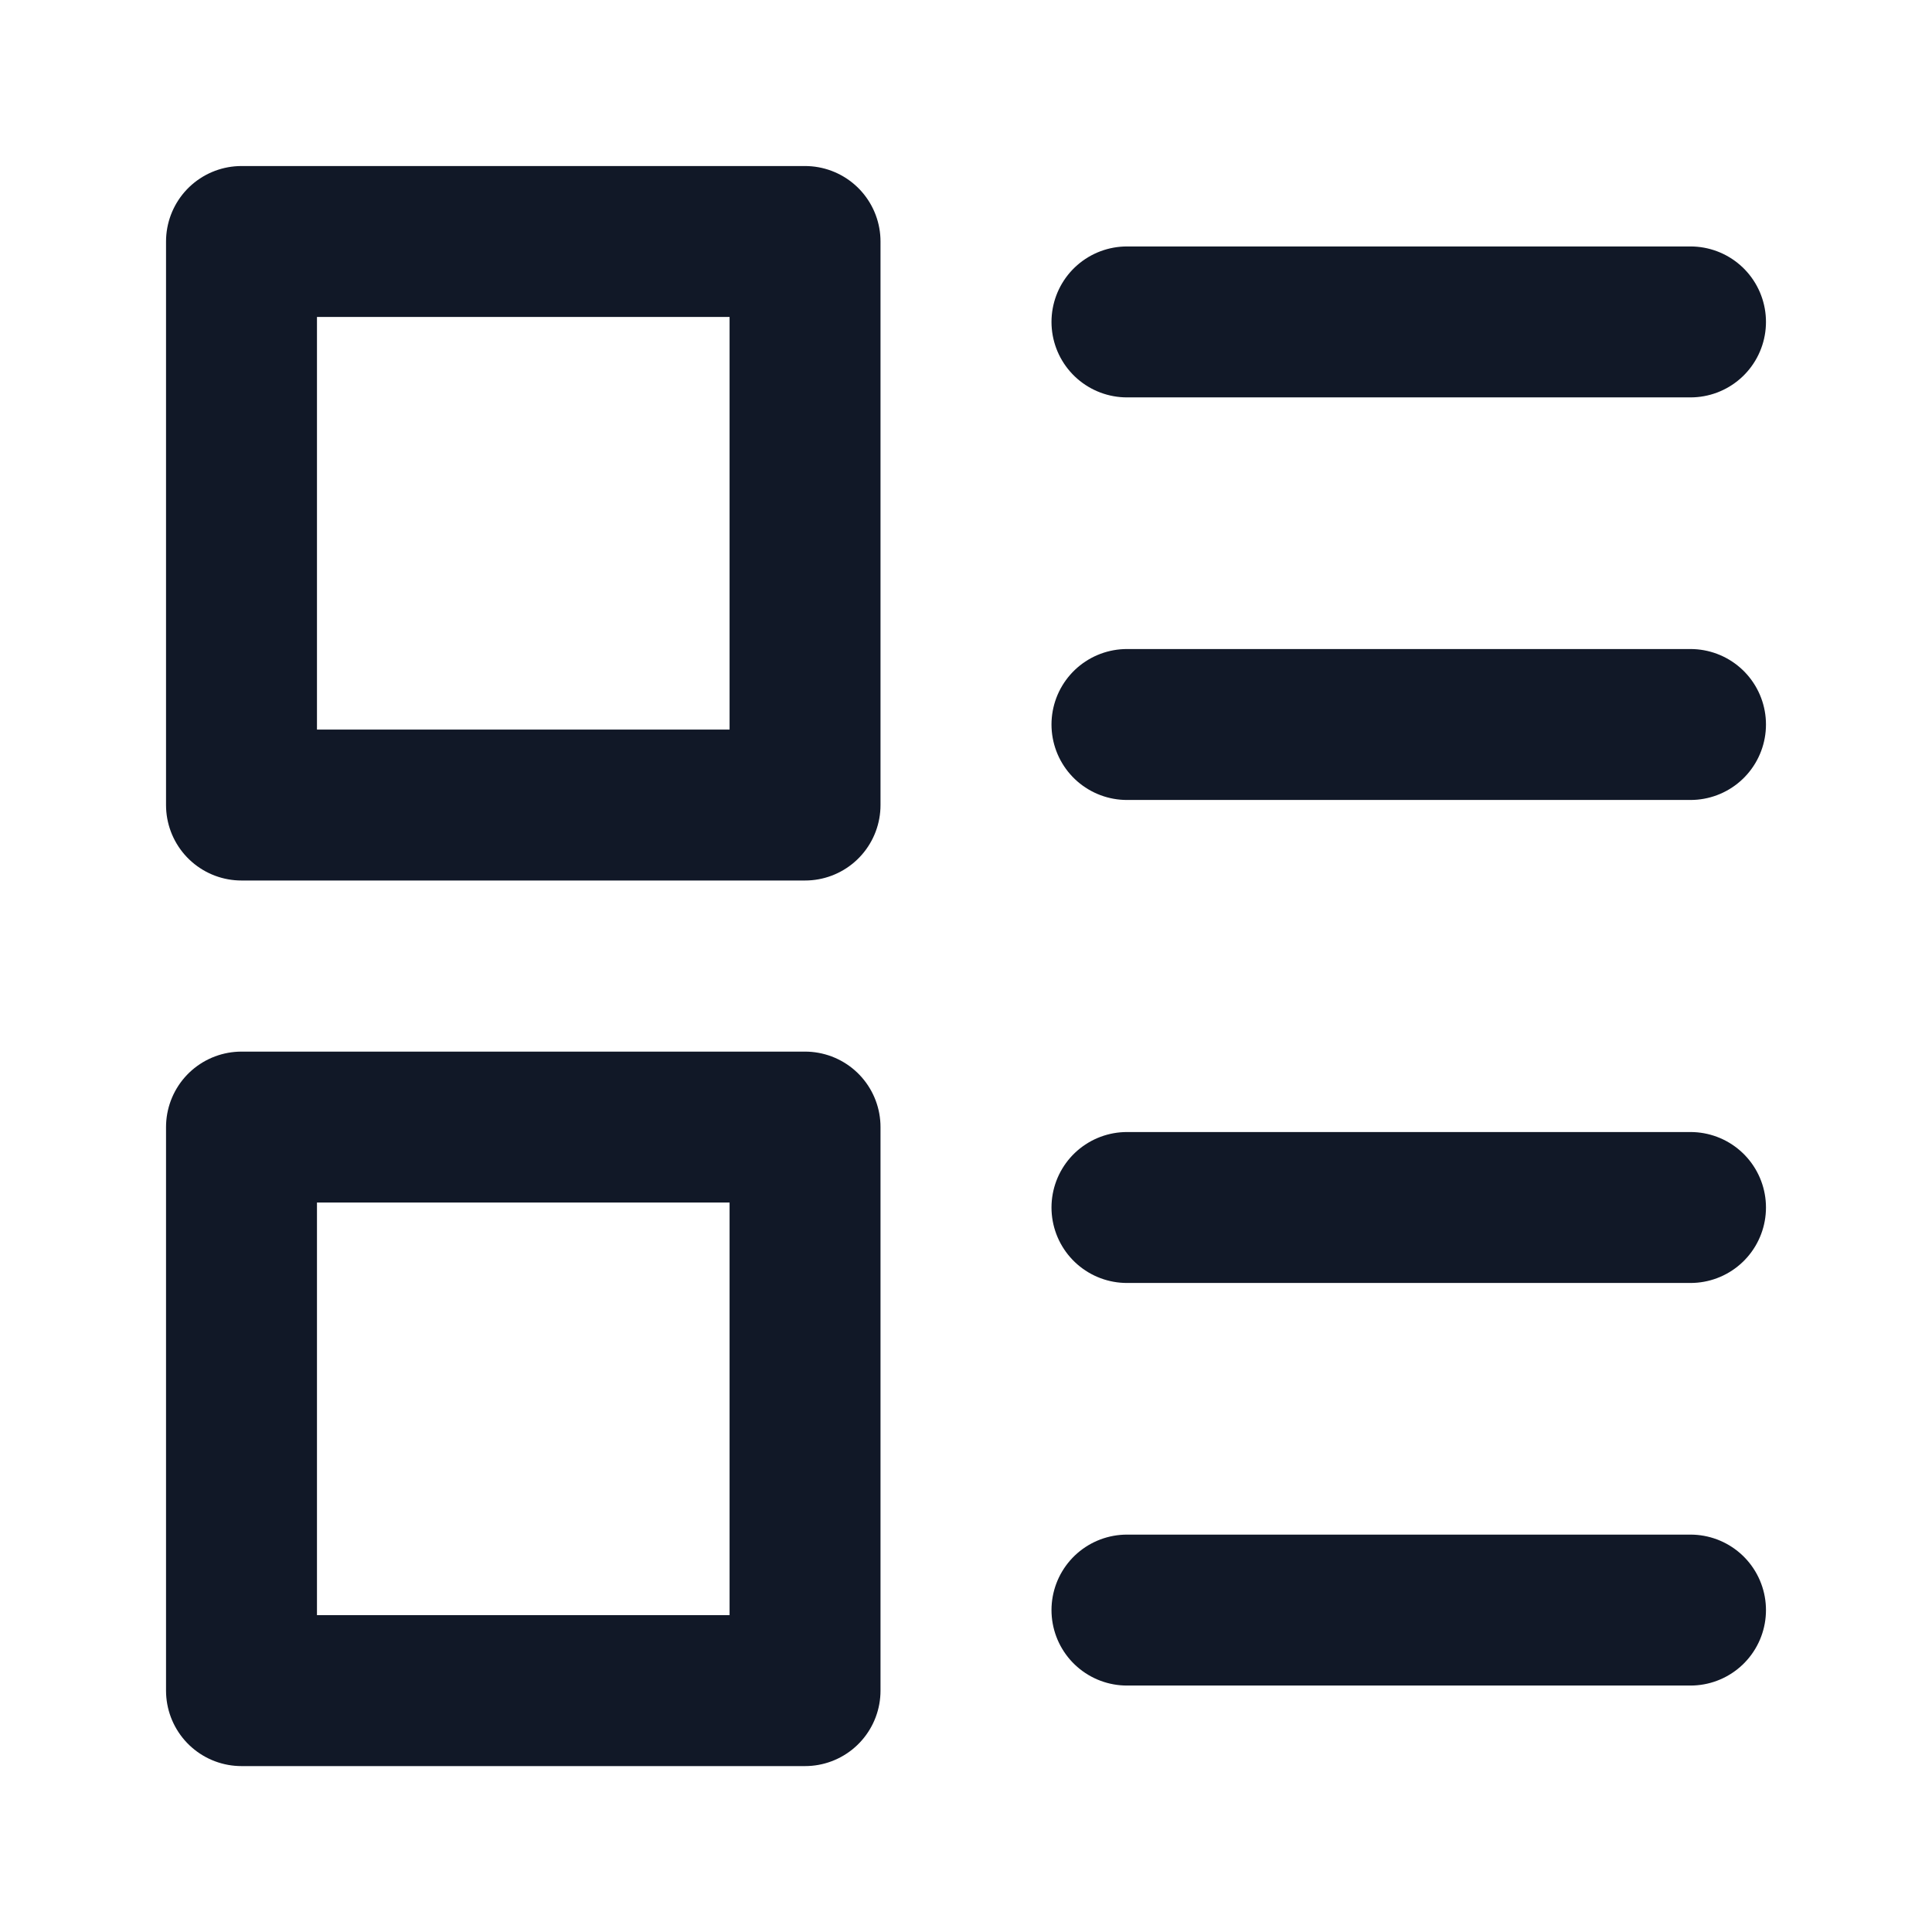
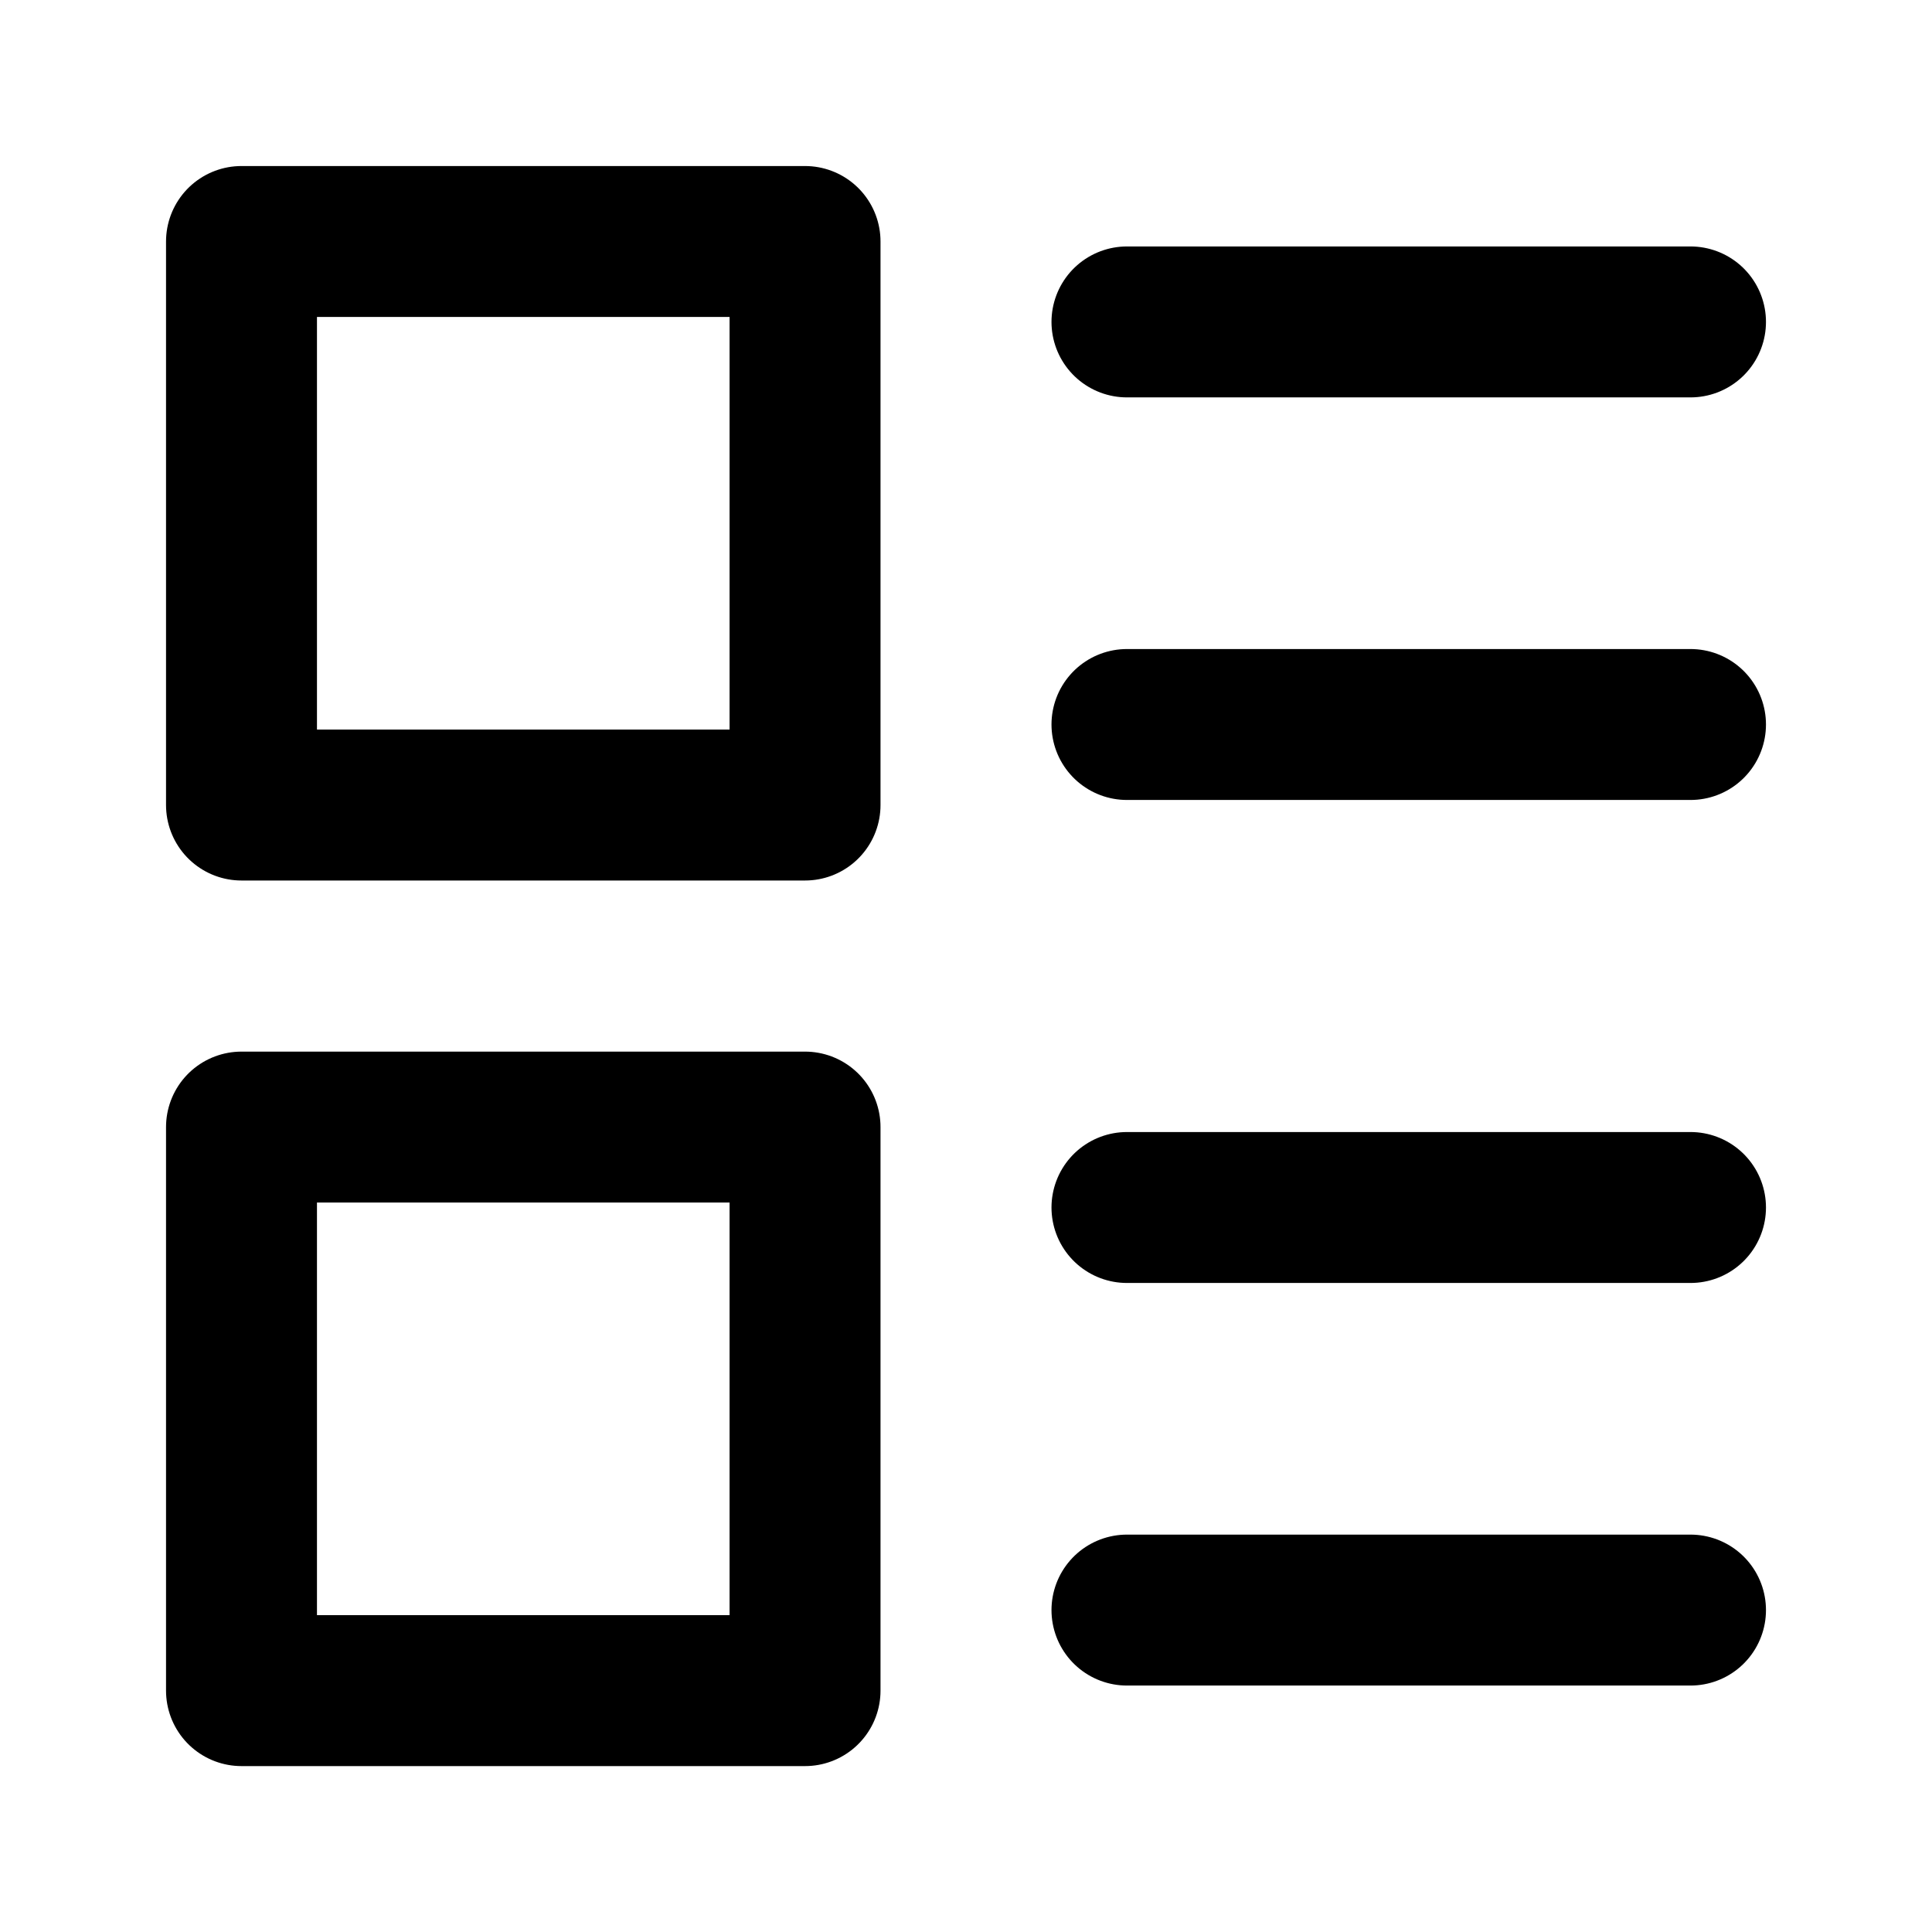
<svg xmlns="http://www.w3.org/2000/svg" width="16" height="16" viewBox="0 0 16 16" fill="none">
-   <path d="M6.667 9.334H2V14.001H6.667V9.334Z" stroke="#111827" stroke-width="1.25" stroke-linecap="round" stroke-linejoin="round" />
-   <path d="M6.667 2H2V6.667H6.667V2Z" stroke="#111827" stroke-width="1.25" stroke-linecap="round" stroke-linejoin="round" />
-   <path d="M9.333 2.666H14" stroke="#111827" stroke-width="1.25" stroke-linecap="round" stroke-linejoin="round" />
-   <path d="M9.333 6H14" stroke="#111827" stroke-width="1.25" stroke-linecap="round" stroke-linejoin="round" />
-   <path d="M9.333 10H14" stroke="#111827" stroke-width="1.25" stroke-linecap="round" stroke-linejoin="round" />
-   <path d="M9.333 13.334H14" stroke="#111827" stroke-width="1.25" stroke-linecap="round" stroke-linejoin="round" />
+   <path d="M6.667 9.334H2V14.001H6.667V9.334Z" stroke="currentColor" stroke-width="1.25" stroke-linecap="round" stroke-linejoin="round" />
+   <path d="M6.667 2H2V6.667H6.667V2Z" stroke="currentColor" stroke-width="1.25" stroke-linecap="round" stroke-linejoin="round" />
+   <path d="M9.333 2.666H14" stroke="currentColor" stroke-width="1.25" stroke-linecap="round" stroke-linejoin="round" />
+   <path d="M9.333 6H14" stroke="currentColor" stroke-width="1.25" stroke-linecap="round" stroke-linejoin="round" />
+   <path d="M9.333 10H14" stroke="currentColor" stroke-width="1.25" stroke-linecap="round" stroke-linejoin="round" />
+   <path d="M9.333 13.334H14" stroke="currentColor" stroke-width="1.25" stroke-linecap="round" stroke-linejoin="round" />
</svg>
